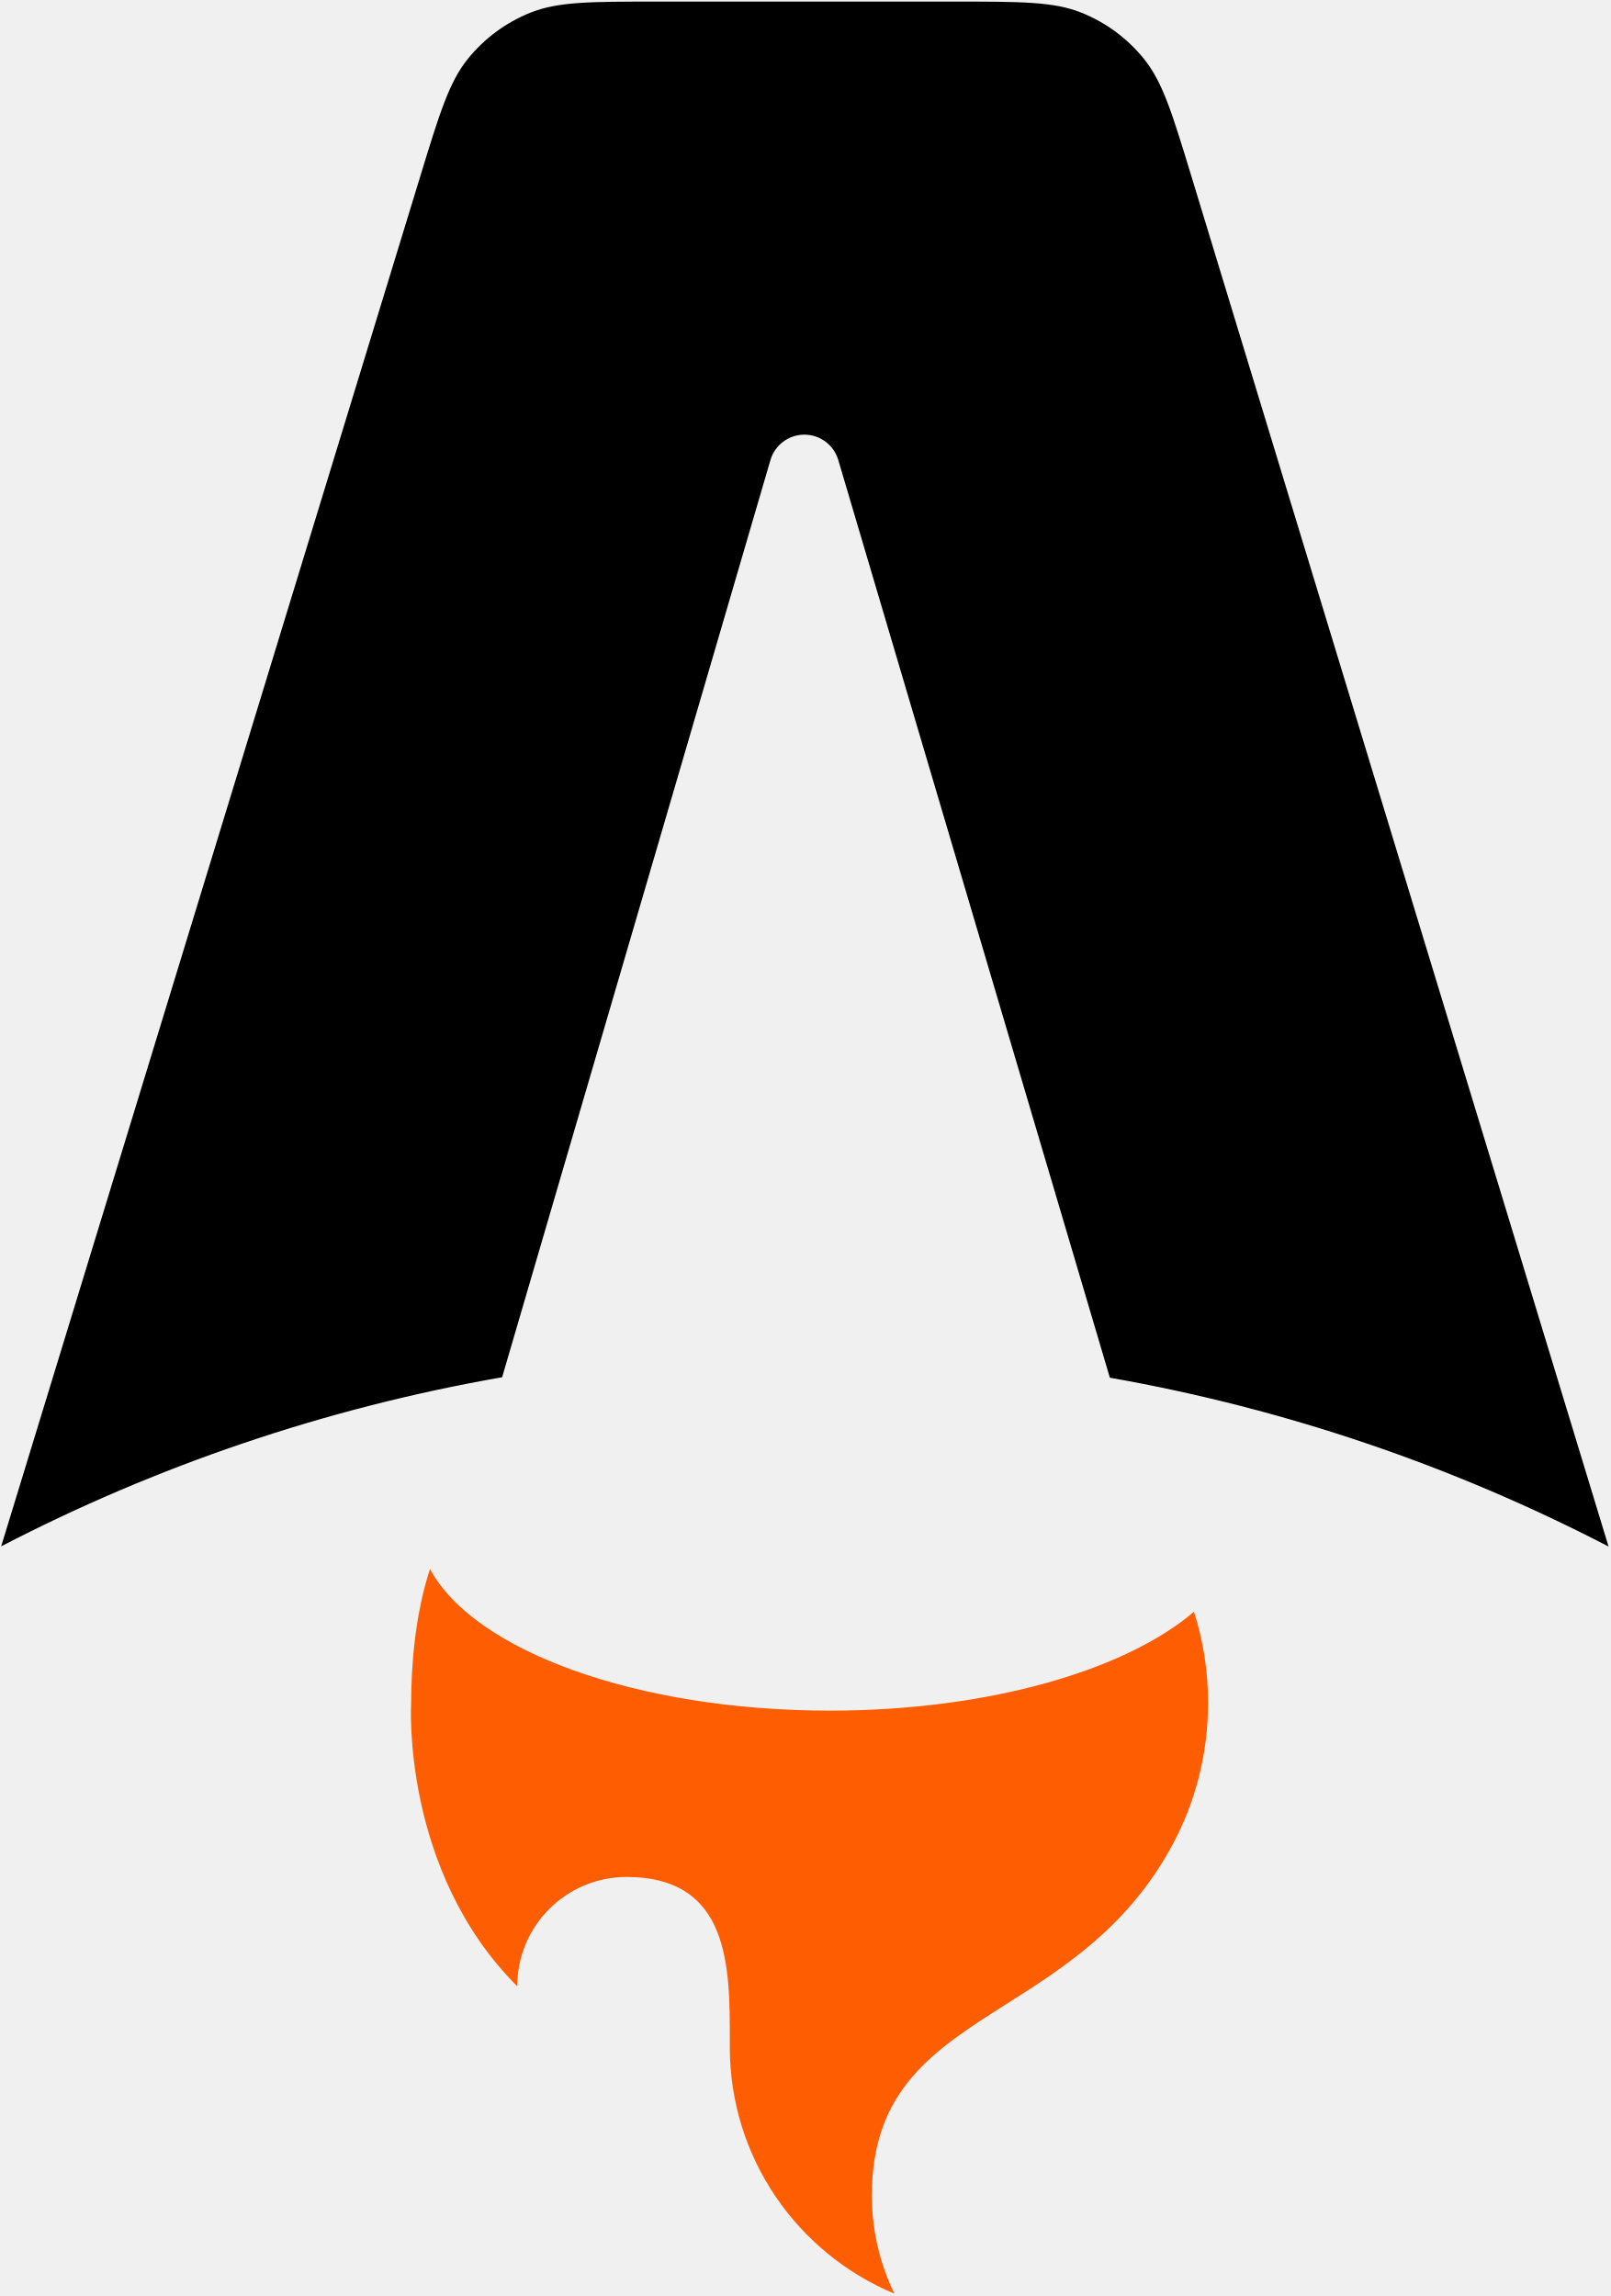
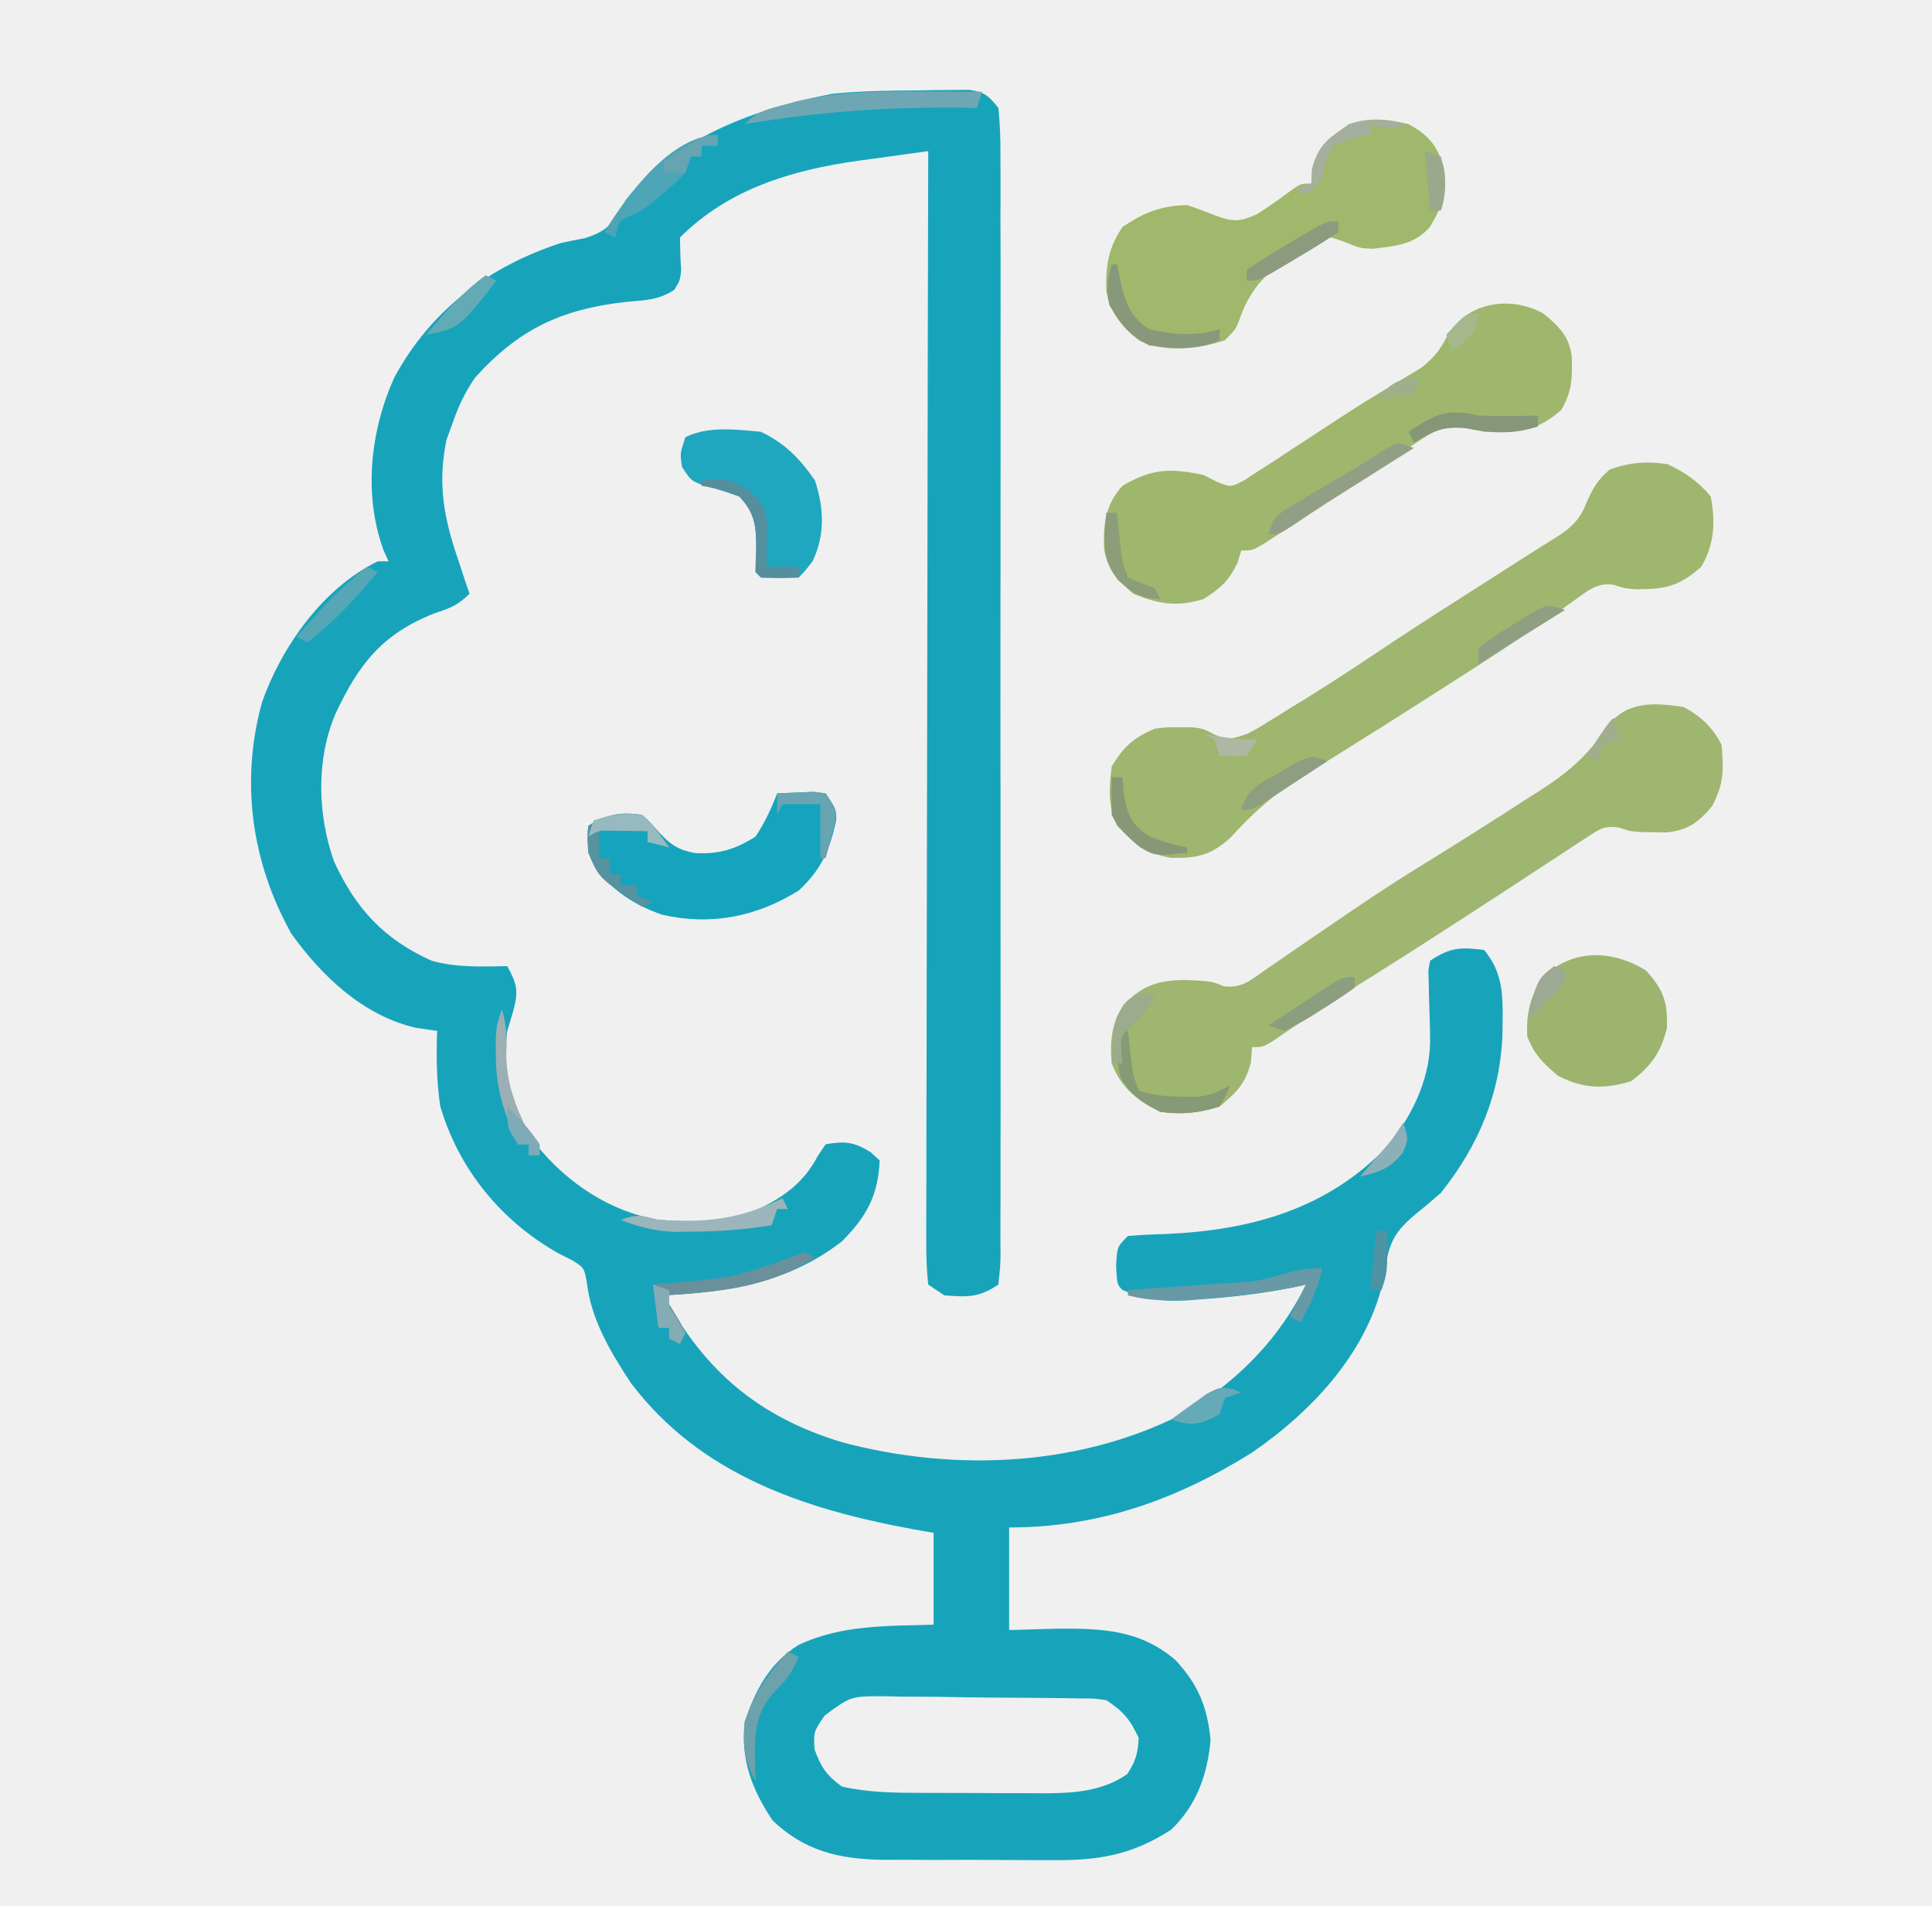
- <svg xmlns="http://www.w3.org/2000/svg" viewBox="0 0 627 894" fill="none">
-   <style>
-     #letter-a {
-       fill: black;
-     }
-     @media (prefers-color-scheme: dark) {
-       #letter-a {
-         fill: white;
-       }
-     }
-   </style>
-   <path id="letter-a" fill-rule="evenodd" clip-rule="evenodd" d="M445.433 22.983C452.722 32.032 456.439 44.243 463.873 68.665L626.281 602.176C566.234 571.026 500.957 548.56 432.115 536.439L326.371 179.099C324.641 173.252 319.27 169.241 313.173 169.241C307.06 169.241 301.68 173.273 299.963 179.14L195.5 536.259C126.338 548.325 60.763 570.832 0.459 602.095L163.664 68.541C171.121 44.162 174.85 31.972 182.14 22.939C188.575 14.965 196.946 8.772 206.454 4.95C217.224 0.622 229.971 0.622 255.466 0.622H372.034C397.562 0.622 410.326 0.622 421.106 4.96C430.622 8.789 438.998 14.995 445.433 22.983Z" />
-   <path fill-rule="evenodd" clip-rule="evenodd" d="M464.867 627.566C438.094 650.46 384.655 666.073 323.101 666.073C247.551 666.073 184.229 642.553 167.426 610.921C161.419 629.05 160.072 649.798 160.072 663.052C160.072 663.052 156.114 728.134 201.38 773.401C201.38 749.896 220.435 730.842 243.939 730.842C284.226 730.842 284.181 765.99 284.144 794.506C284.143 795.36 284.142 796.209 284.142 797.051C284.142 840.333 310.595 877.436 348.215 893.075C342.596 881.518 339.444 868.54 339.444 854.825C339.444 813.545 363.679 798.175 391.845 780.311C414.255 766.098 439.155 750.307 456.315 718.629C465.268 702.101 470.352 683.17 470.352 663.052C470.352 650.68 468.43 638.757 464.867 627.566Z" fill="#FF5D01" />
+ <svg xmlns="http://www.w3.org/2000/svg" version="1.1" width="358" height="353">
+   <path d="M0 0 C1.088 -0.021 2.176 -0.041 3.297 -0.062 C4.338 -0.068 5.38 -0.073 6.453 -0.078 C7.398 -0.087 8.344 -0.097 9.317 -0.106 C12.247 0.323 12.929 0.975 14.75 3.25 C15.045 6.195 15.154 8.928 15.131 11.873 C15.136 12.765 15.14 13.656 15.145 14.575 C15.157 17.573 15.148 20.572 15.138 23.571 C15.142 25.716 15.148 27.86 15.154 30.005 C15.168 35.84 15.162 41.674 15.153 47.509 C15.145 53.604 15.152 59.7 15.157 65.796 C15.163 76.033 15.155 86.269 15.141 96.506 C15.125 108.356 15.13 120.206 15.147 132.056 C15.16 142.215 15.162 152.375 15.154 162.535 C15.15 168.609 15.149 174.683 15.159 180.758 C15.168 186.466 15.162 192.175 15.144 197.883 C15.14 199.983 15.141 202.084 15.148 204.184 C15.156 207.041 15.146 209.897 15.131 212.754 C15.141 214.014 15.141 214.014 15.151 215.3 C15.128 217.608 15.128 217.608 14.75 221.25 C11.063 223.708 9.107 223.561 4.75 223.25 C3.265 222.26 3.265 222.26 1.75 221.25 C1.456 218.44 1.359 215.85 1.389 213.037 C1.387 212.178 1.384 211.319 1.381 210.433 C1.377 207.537 1.393 204.642 1.409 201.746 C1.41 199.676 1.41 197.607 1.408 195.538 C1.407 189.906 1.425 184.274 1.446 178.642 C1.465 172.762 1.466 166.881 1.47 161.001 C1.479 149.859 1.504 138.717 1.534 127.576 C1.567 114.894 1.584 102.212 1.599 89.53 C1.63 63.437 1.683 37.343 1.75 11.25 C-1.613 11.707 -4.975 12.173 -8.336 12.641 C-9.282 12.769 -10.228 12.897 -11.203 13.03 C-23.479 14.749 -35.223 18.223 -44.25 27.25 C-44.218 29.26 -44.181 31.273 -44.027 33.277 C-44.25 35.25 -44.25 35.25 -45.312 36.945 C-48.196 38.887 -50.874 38.876 -54.312 39.188 C-66.24 40.546 -74.109 44.214 -82.25 53.25 C-84.003 55.818 -85.213 58.325 -86.25 61.25 C-86.869 62.952 -86.869 62.952 -87.5 64.688 C-89.231 72.91 -87.977 79.389 -85.25 87.25 C-84.858 88.446 -84.466 89.642 -84.062 90.875 C-83.794 91.659 -83.526 92.442 -83.25 93.25 C-85.48 95.48 -86.925 95.928 -89.875 96.938 C-99.445 100.73 -103.826 106.357 -108.121 115.578 C-111.696 124.04 -111.415 134.231 -108.344 142.875 C-104.314 151.625 -99.087 157.295 -90.25 161.25 C-85.624 162.545 -81.028 162.332 -76.25 162.25 C-74.47 165.513 -74.14 166.843 -75.125 170.5 C-75.496 171.738 -75.868 172.975 -76.25 174.25 C-77.307 182.135 -75.172 188.887 -70.777 195.449 C-65.146 202.438 -57.163 207.739 -48.25 209.25 C-38.601 209.932 -31.096 209.553 -23.438 203.375 C-21.232 201.388 -20.135 200.038 -18.688 197.375 C-18.213 196.674 -17.739 195.972 -17.25 195.25 C-13.674 194.641 -11.953 194.806 -8.875 196.75 C-8.339 197.245 -7.803 197.74 -7.25 198.25 C-7.519 204.709 -9.68 208.68 -14.25 213.25 C-24.083 220.883 -35.113 222.636 -47.25 223.25 C-39.65 237.298 -29.65 245.776 -14.285 250.438 C6.997 256.135 30.919 254.986 50.492 244.359 C59.702 238.396 66.839 231.181 71.75 221.25 C71.153 221.383 70.556 221.516 69.941 221.652 C63.959 222.87 58.02 223.584 51.938 224 C50.863 224.085 50.863 224.085 49.766 224.172 C45.298 224.438 41.875 223.994 37.75 222.25 C36.75 221.25 36.75 221.25 36.562 217.812 C36.75 214.25 36.75 214.25 38.75 212.25 C41.119 212.043 43.497 211.935 45.875 211.875 C61.673 211.162 75.795 207.256 86.992 195.469 C91.687 189.543 95 182.629 94.742 174.992 C94.725 174.202 94.709 173.412 94.691 172.598 C94.647 170.941 94.595 169.285 94.535 167.629 C94.521 166.841 94.507 166.054 94.492 165.242 C94.47 164.524 94.448 163.806 94.425 163.066 C94.586 162.167 94.586 162.167 94.75 161.25 C98.465 158.773 100.359 158.701 104.75 159.25 C108.101 163.258 108.259 167.291 108.188 172.312 C108.179 173.065 108.171 173.818 108.162 174.594 C107.826 185.82 103.742 195.476 96.75 204.25 C95.179 205.643 93.575 206.999 91.938 208.312 C87.727 211.816 86.971 214.102 86.309 219.414 C83.555 233.394 73.105 244.548 61.758 252.371 C47.759 261.116 33.325 266.25 16.75 266.25 C16.75 272.52 16.75 278.79 16.75 285.25 C19.679 285.168 22.608 285.085 25.625 285 C33.898 284.929 41.088 285.196 47.605 290.863 C51.755 295.309 53.5 299.55 54.062 305.625 C53.512 312.007 51.467 317.775 46.75 322.25 C39.492 326.953 33.241 327.986 24.715 327.879 C23.596 327.881 22.477 327.884 21.325 327.886 C18.974 327.885 16.624 327.872 14.273 327.847 C10.694 327.813 7.117 327.826 3.537 327.846 C1.242 327.839 -1.053 327.829 -3.348 327.816 C-4.407 327.821 -5.467 327.826 -6.559 327.831 C-14.707 327.703 -21.127 326.238 -27.125 320.5 C-30.955 314.643 -33.026 309.361 -32.25 302.25 C-30.28 296.341 -27.632 291.378 -22.301 288.023 C-14.321 284.257 -5.918 284.525 2.75 284.25 C2.75 278.64 2.75 273.03 2.75 267.25 C1.457 267.019 0.164 266.789 -1.168 266.551 C-21.261 262.839 -40.444 256.516 -53.324 239.512 C-57.134 233.737 -60.753 227.696 -61.535 220.699 C-62.029 218.105 -62.029 218.105 -64.254 216.73 C-65.098 216.304 -65.943 215.877 -66.812 215.438 C-77.324 209.523 -85.29 199.862 -88.688 188.125 C-89.365 183.458 -89.424 178.955 -89.25 174.25 C-90.529 174.064 -91.808 173.879 -93.125 173.688 C-102.824 171.495 -110.597 164.17 -116.25 156.25 C-123.674 143.008 -125.742 128 -121.688 113.312 C-118.025 102.982 -110.351 92.156 -100.25 87.25 C-99.59 87.25 -98.93 87.25 -98.25 87.25 C-98.565 86.551 -98.879 85.853 -99.203 85.133 C-102.943 74.834 -101.618 63.03 -97.188 53.188 C-90.39 40.649 -79.638 32.605 -66.25 28.25 C-64.795 27.944 -63.336 27.652 -61.875 27.375 C-57.259 25.943 -56.649 24.351 -54.25 20.25 C-44.894 8.628 -30.272 3.366 -16.035 0.633 C-10.687 0.092 -5.373 0.026 0 0 Z M-17.44 301.096 C-19.497 304.096 -19.497 304.096 -19.312 307.375 C-18.088 310.69 -17.104 312.168 -14.25 314.25 C-9.369 315.365 -4.575 315.411 0.402 315.418 C1.221 315.421 2.039 315.425 2.882 315.428 C4.606 315.433 6.33 315.435 8.053 315.435 C10.676 315.437 13.298 315.456 15.92 315.475 C17.602 315.478 19.283 315.48 20.965 315.48 C21.741 315.488 22.517 315.495 23.317 315.502 C28.719 315.48 34.061 315.133 38.625 311.938 C40.166 309.625 40.617 308.035 40.75 305.25 C39.128 301.764 37.985 300.407 34.75 298.25 C32.505 297.92 32.505 297.92 29.991 297.928 C29.026 297.909 28.061 297.889 27.068 297.87 C26.027 297.861 24.986 297.853 23.914 297.844 C22.843 297.832 21.771 297.821 20.667 297.809 C18.399 297.79 16.131 297.777 13.863 297.77 C10.395 297.75 6.929 297.688 3.461 297.625 C1.258 297.612 -0.945 297.601 -3.148 297.594 C-4.185 297.569 -5.222 297.544 -6.29 297.519 C-12.585 297.498 -12.585 297.498 -17.44 301.096 Z " fill="#17A4BB" transform="translate(170.25,16.75)" />
+   <path d="M0 0 C3.123 1.68 5.392 3.783 7 7 C7.398 11.773 7.475 14.085 5.25 18.375 C2.645 21.414 0.792 22.814 -3.219 23.23 C-4.348 23.209 -4.348 23.209 -5.5 23.188 C-6.253 23.181 -7.006 23.175 -7.781 23.168 C-10 23 -10 23 -11.892 22.356 C-14.689 21.884 -15.603 22.6 -17.949 24.141 C-19.084 24.872 -19.084 24.872 -20.242 25.619 C-21.049 26.157 -21.856 26.696 -22.688 27.25 C-23.532 27.798 -24.376 28.347 -25.246 28.912 C-26.994 30.049 -28.737 31.191 -30.478 32.338 C-33.456 34.3 -36.449 36.238 -39.445 38.172 C-40.819 39.06 -42.193 39.95 -43.565 40.842 C-49.779 44.876 -56.041 48.831 -62.318 52.766 C-67.002 55.708 -71.603 58.741 -76.152 61.887 C-78 63 -78 63 -80 63 C-80.093 64.33 -80.093 64.33 -80.188 65.688 C-81.195 69.793 -82.789 71.324 -86 74 C-89.729 75.243 -93.127 75.528 -97 75 C-101.328 72.795 -104.263 70.597 -106 66 C-106.385 61.928 -106.015 58.554 -103.75 55.086 C-100.22 51.505 -97.312 50.629 -92.312 50.562 C-87.523 50.786 -87.523 50.786 -85.199 51.737 C-81.755 52.149 -80.07 50.447 -77.266 48.512 C-76.715 48.138 -76.165 47.764 -75.598 47.379 C-73.808 46.16 -72.029 44.923 -70.25 43.688 C-68.399 42.422 -66.544 41.162 -64.689 39.901 C-63.467 39.07 -62.245 38.238 -61.024 37.404 C-56.624 34.403 -52.169 31.526 -47.625 28.75 C-41.332 24.857 -35.081 20.904 -28.875 16.875 C-27.54 16.031 -27.54 16.031 -26.178 15.171 C-21.165 11.885 -17.568 8.727 -14.258 3.704 C-10.663 -1.164 -5.481 -0.86 0 0 Z " fill="#9EB66F" transform="translate(312,131)" />
+   <path d="M0 0 C3.216 1.501 5.752 3.253 8 6 C8.893 10.747 8.689 14.819 6.25 19 C2.129 22.663 -0.594 23.221 -6 23.168 C-8 23 -8 23 -9.909 22.367 C-13.129 21.802 -14.917 23.598 -17.48 25.365 C-18.209 25.884 -18.937 26.403 -19.688 26.938 C-21.306 28.053 -22.925 29.166 -24.547 30.277 C-25.422 30.879 -26.296 31.481 -27.197 32.101 C-32.213 35.5 -37.328 38.745 -42.438 42 C-44.024 43.015 -44.024 43.015 -45.642 44.05 C-50.626 47.233 -55.62 50.394 -60.645 53.512 C-61.944 54.321 -61.944 54.321 -63.27 55.146 C-64.868 56.14 -66.47 57.127 -68.076 58.107 C-73.121 61.244 -76.986 64.797 -81 69.188 C-84.602 72.452 -87.068 73.015 -91.938 72.938 C-96.489 72.231 -98.783 70.217 -102 67 C-103.731 63.537 -103.478 59.786 -103 56 C-100.846 52.385 -98.842 50.591 -95 49 C-92.781 48.734 -92.781 48.734 -90.5 48.75 C-89.747 48.745 -88.994 48.74 -88.219 48.734 C-86 49 -86 49 -83.969 50.078 C-81.45 51.258 -80.605 50.855 -78 50 C-76.045 49.013 -76.045 49.013 -74.094 47.777 C-73.349 47.32 -72.604 46.863 -71.836 46.393 C-71.065 45.912 -70.294 45.432 -69.5 44.938 C-68.76 44.484 -68.02 44.031 -67.258 43.564 C-61.801 40.198 -56.471 36.659 -51.146 33.09 C-45.851 29.572 -40.487 26.164 -35.125 22.75 C-31.96 20.732 -28.796 18.714 -25.637 16.685 C-24.094 15.699 -22.545 14.723 -20.982 13.77 C-17.89 11.85 -16.247 10.354 -14.938 6.938 C-13.706 4.237 -13.021 3.019 -10.75 1 C-7.06 -0.342 -3.881 -0.59 0 0 Z " fill="#9EB66D" transform="translate(309,86)" />
+   <path d="M0 0 C2.81 2.306 4.849 4.265 5.289 7.938 C5.417 11.959 5.407 14.329 3.363 17.887 C-1.18 21.939 -4.965 22.259 -10.949 21.949 C-12.06 21.715 -13.171 21.481 -14.315 21.24 C-18.687 20.89 -20.118 21.693 -23.715 24.105 C-25.298 25.146 -25.298 25.146 -26.914 26.207 C-27.998 26.947 -29.082 27.687 -30.199 28.449 C-32.35 29.876 -34.501 31.303 -36.652 32.73 C-37.697 33.432 -38.742 34.133 -39.818 34.855 C-42.905 36.92 -46.003 38.963 -49.121 40.98 C-50.004 41.553 -50.886 42.126 -51.796 42.717 C-53.949 43.949 -53.949 43.949 -55.949 43.949 C-56.176 44.692 -56.403 45.434 -56.637 46.199 C-58.249 49.577 -59.801 50.946 -62.949 52.949 C-67.795 54.424 -71.297 53.895 -75.949 51.949 C-79.021 49.27 -80.62 47.73 -81.359 43.73 C-81.537 39.096 -81.176 35.489 -77.949 31.949 C-72.431 28.703 -68.987 28.683 -62.949 29.949 C-62.152 30.353 -61.356 30.757 -60.535 31.173 C-57.93 32.246 -57.93 32.246 -55.401 30.942 C-54.51 30.361 -53.62 29.779 -52.703 29.18 C-51.707 28.542 -50.711 27.905 -49.685 27.248 C-48.638 26.551 -47.59 25.855 -46.512 25.137 C-45.44 24.441 -44.369 23.746 -43.265 23.029 C-41.129 21.642 -38.997 20.249 -36.87 18.849 C-34.404 17.245 -31.922 15.697 -29.398 14.188 C-28.759 13.8 -28.12 13.412 -27.461 13.013 C-25.83 12.028 -24.194 11.051 -22.559 10.074 C-20.121 8.089 -19.267 6.996 -17.84 4.324 C-14.341 -1.921 -6.405 -3.453 0 0 Z " fill="#9EB76C" transform="translate(285.9492,58.05078)" />
+   <path d="M0 0 C3.678 1.999 5.243 3.906 6.5 7.812 C7.378 12.251 6.298 15.093 4 19 C1.086 22.362 -2.369 22.568 -6.586 23.082 C-9 23 -9 23 -11.875 21.805 C-15.064 20.664 -15.064 20.664 -18.289 22.238 C-24.503 26.102 -28.815 28.9 -31.277 36.078 C-32 38 -32 38 -34.062 40.062 C-39.156 41.688 -45.016 42.433 -49.977 40.051 C-53.185 37.546 -55.19 34.961 -56 31 C-56.138 26.289 -55.682 23.001 -53 19.062 C-49.103 16.384 -45.757 15.083 -41 15 C-39.354 15.545 -37.728 16.152 -36.125 16.812 C-32.595 18.107 -31.489 18.22 -27.992 16.648 C-26.039 15.369 -24.122 14.033 -22.25 12.637 C-20 11 -20 11 -18 11 C-17.959 10.113 -17.918 9.226 -17.875 8.312 C-16.662 3.722 -14.853 2.697 -11 0 C-7.134 -1.289 -3.889 -0.957 0 0 Z " fill="#9FB86B" transform="translate(261,23)" />
+   <path d="M0 0 C1.457 -0.081 2.916 -0.139 4.375 -0.188 C5.187 -0.222 5.999 -0.257 6.836 -0.293 C7.55 -0.196 8.264 -0.1 9 0 C11 3 11 3 10.934 5.051 C9.73 10.539 8.221 14.055 4 18 C-3.808 22.843 -12.236 24.549 -21.32 22.469 C-26.559 20.636 -30.463 18.067 -33.812 13.562 C-35.095 10.795 -35.258 9.012 -35 6 C-31.569 3.889 -28.992 3.361 -25 4 C-23.562 5.309 -23.562 5.309 -22.125 6.938 C-19.88 9.412 -18.385 10.512 -15.062 11.062 C-10.729 11.261 -7.702 10.349 -4 8 C-2.304 5.459 -1.09 2.849 0 0 Z " fill="#14A4BE" transform="translate(144,147)" />
+   <path d="M0 0 C3.295 3.594 4.112 5.857 3.938 10.75 C2.81 15.26 1.017 17.784 -2.688 20.562 C-7.8 22.125 -11.581 21.941 -16.25 19.562 C-19.05 17.154 -20.607 15.693 -21.938 12.25 C-22.144 8.008 -21.397 5.005 -19.188 1.375 C-13.561 -3.939 -6.521 -3.885 0 0 Z " fill="#9CB46E" transform="translate(304.9375,179.75)" />
+   <path d="M0 0 C4.479 2.159 7.182 4.93 10 9 C11.699 14.096 11.903 19.116 9.562 24 C8 26 8 26 7 27 C3.5 27.125 3.5 27.125 0 27 C-0.33 26.67 -0.66 26.34 -1 26 C-0.994 24.583 -0.945 23.166 -0.875 21.75 C-0.868 17.605 -0.993 15.098 -4 12 C-6.295 11.151 -8.612 10.486 -10.965 9.812 C-13 9 -13 9 -14.625 6.5 C-15 4 -15 4 -14 1 C-9.816 -1.092 -4.556 -0.429 0 0 Z " fill="#1EA7BF" transform="translate(141,80)" />
+   <path d="M0 0 C1.113 0.005 2.226 0.009 3.373 0.014 C6.103 0.025 8.833 0.042 11.562 0.062 C11.232 1.052 10.902 2.042 10.562 3.062 C10.01 3.052 9.458 3.042 8.889 3.031 C-5.233 2.8 -18.506 3.702 -32.438 6.062 C-30.054 3.679 -28.485 3.352 -25.25 2.5 C-24.328 2.251 -23.407 2.002 -22.457 1.746 C-14.924 0.041 -7.686 -0.059 0 0 Z " fill="#6EA7B3" transform="translate(170.4375,16.9375)" />
+   <path d="M0 0 C-0.706 3.669 -2.277 6.705 -4 10 C-4.66 9.67 -5.32 9.34 -6 9 C-5.01 7.02 -4.02 5.04 -3 3 C-3.597 3.133 -4.194 3.266 -4.809 3.402 C-10.819 4.626 -16.762 5.309 -22.875 5.688 C-23.6 5.736 -24.325 5.784 -25.072 5.834 C-28.89 6.043 -32.292 5.967 -36 5 C-36 4.67 -36 4.34 -36 4 C-35.239 3.95 -34.477 3.9 -33.693 3.848 C-30.232 3.616 -26.772 3.37 -23.312 3.125 C-21.515 3.007 -21.515 3.007 -19.682 2.887 C-18.525 2.803 -17.368 2.719 -16.176 2.633 C-14.581 2.523 -14.581 2.523 -12.954 2.411 C-8.273 1.76 -4.838 -0.276 0 0 Z " fill="#6899A6" transform="translate(245,235)" />
+   <path d="M0 0 C0 0.66 0 1.32 0 2 C-0.99 2 -1.98 2 -3 2 C-3 2.66 -3 3.32 -3 4 C-3.66 4 -4.32 4 -5 4 C-5.33 4.99 -5.66 5.98 -6 7 C-7.707 8.754 -7.707 8.754 -9.812 10.562 C-10.5 11.162 -11.187 11.761 -11.895 12.379 C-14 14 -14 14 -16.199 15.027 C-18.356 15.927 -18.356 15.927 -19 19 C-19.66 18.67 -20.32 18.34 -21 18 C-16.931 11.327 -8.684 0 0 0 Z " fill="#4EA5B6" transform="translate(133,25)" />
+   <path d="M0 0 C2.046 1.838 3.393 3.731 5 6 C3.68 5.67 2.36 5.34 1 5 C1 4.34 1 3.68 1 3 C-1.97 2.67 -4.94 2.34 -8 2 C-8 3.98 -8 5.96 -8 8 C-7.34 8 -6.68 8 -6 8 C-6 8.99 -6 9.98 -6 11 C-5.34 11 -4.68 11 -4 11 C-4 11.66 -4 12.32 -4 13 C-3.01 13 -2.02 13 -1 13 C-1 13.66 -1 14.32 -1 15 C-0.01 15.33 0.98 15.66 2 16 C1.34 16.33 0.68 16.66 0 17 C-7.993 11.721 -7.993 11.721 -10 7 C-10.188 4.188 -10.188 4.188 -10 2 C-6.583 -0.103 -3.977 -0.649 0 0 Z " fill="#57929F" transform="translate(119,151)" />
+   <path d="M0 0 C0.66 0.33 1.32 0.66 2 1 C-6.861 6.656 -15.649 7.334 -26 8 C-25.319 9.114 -24.639 10.227 -23.938 11.375 C-22.777 13.273 -22.777 13.273 -22 15 C-22.33 15.66 -22.66 16.32 -23 17 C-23.66 16.67 -24.32 16.34 -25 16 C-25 15.34 -25 14.68 -25 14 C-25.66 14 -26.32 14 -27 14 C-27.33 11.36 -27.66 8.72 -28 6 C-26.225 5.853 -26.225 5.853 -24.414 5.703 C-12.739 4.641 -12.739 4.641 -1.75 0.707 C-1.173 0.474 -0.595 0.24 0 0 Z " fill="#6A909B" transform="translate(149,232)" />
+   <path d="M0 0 C0.33 0 0.66 0 1 0 C1.228 1.986 1.456 3.971 1.684 5.957 C1.972 8.194 1.972 8.194 3 11 C5.792 12.059 8.533 12.162 11.5 12.188 C12.629 12.209 12.629 12.209 13.781 12.23 C16.249 11.974 17.864 11.228 20 10 C19.188 11.938 19.188 11.938 18 14 C14.271 15.243 10.873 15.527 7 15 C3.486 13.243 1.56 11.992 -0.375 8.562 C-1.021 5.914 -1.226 3.714 -1 1 C-0.67 0.67 -0.34 0.34 0 0 Z " fill="#869A76" transform="translate(208,191)" />
+   <path d="M0 0 C0.99 0.33 1.98 0.66 3 1 C2.456 1.343 1.912 1.685 1.351 2.038 C-1.141 3.608 -3.633 5.179 -6.125 6.75 C-6.981 7.289 -7.837 7.828 -8.719 8.383 C-12.346 10.671 -15.961 12.956 -19.492 15.391 C-22 17 -22 17 -24 17 C-22.834 13.501 -22.199 13.224 -19.141 11.406 C-18.354 10.933 -17.568 10.46 -16.758 9.973 C-15.516 9.244 -15.516 9.244 -14.25 8.5 C-13.438 8.014 -12.626 7.528 -11.789 7.027 C-10.221 6.09 -8.649 5.159 -7.072 4.234 C-5.39 3.233 -3.744 2.172 -2.109 1.094 C-1.413 0.733 -0.717 0.372 0 0 Z " fill="#91A084" transform="translate(259,82)" />
+   <path d="M0 0 C0.66 0.33 1.32 0.66 2 1 C-2.035 5.811 -6.045 10.132 -11 14 C-11.66 13.67 -12.32 13.34 -13 13 C-8.965 8.189 -4.955 3.868 0 0 Z " fill="#56A7B6" transform="translate(68,105)" />
+   <path d="M0 0 C0.33 0 0.66 0 1 0 C1.248 1.238 1.495 2.475 1.75 3.75 C2.743 7.568 3.556 9.793 7 12 C11.527 13.051 15.52 13.334 20 12 C20 12.66 20 13.32 20 14 C16.03 15.985 11.316 15.542 7 15 C3.473 13.33 1.506 10.88 -0.438 7.5 C-1.078 4.653 -0.796 2.785 0 0 Z " fill="#88987B" transform="translate(206,49)" />
+   <path d="M0 0 C3.835 -0.357 5.553 -0.298 8.812 1.875 C11.227 4.221 11.961 5.047 12.098 8.383 C12.086 9.288 12.074 10.193 12.062 11.125 C12.053 12.035 12.044 12.945 12.035 13.883 C12.024 14.581 12.012 15.28 12 16 C13.98 16 15.96 16 18 16 C18 16.66 18 17.32 18 18 C15.667 18.042 13.333 18.041 11 18 C10.67 17.67 10.34 17.34 10 17 C10.006 15.583 10.055 14.166 10.125 12.75 C10.145 8.645 9.923 6.111 7 3 C3.42 1.631 3.42 1.631 0 1 C0 0.67 0 0.34 0 0 Z " fill="#558F9D" transform="translate(130,89)" />
+   <path d="M0 0 C3.668 0.107 7.331 0.059 11 0 C11 0.66 11 1.32 11 2 C6.38 3.54 2.19 3.23 -2.562 2.312 C-6.648 1.941 -8.548 2.895 -12 5 C-12.33 4.34 -12.66 3.68 -13 3 C-7.975 -0.317 -5.992 -1.383 0 0 Z " fill="#869679" transform="translate(274,77)" />
+   <path d="M0 0 C0.66 0.33 1.32 0.66 2 1 C0.934 3.486 -0.038 5.037 -2 6.938 C-5.721 10.774 -6.11 14.118 -6.125 19.312 C-6.093 20.875 -6.055 22.438 -6 24 C-8.121 20.122 -8.378 17.457 -8 13 C-6.22 7.661 -3.707 4.108 0 0 Z " fill="#6DA1AB" transform="translate(146,306)" />
+   <path d="M0 0 C-3.01 0.934 -3.867 1.044 -7 0 C-7 0.66 -7 1.32 -7 2 C-8.671 2.309 -8.671 2.309 -10.375 2.625 C-11.571 3.079 -12.768 3.533 -14 4 C-15.329 6.904 -15.329 6.904 -16 10 C-17.625 11.875 -17.625 11.875 -19 13 C-19.66 12.67 -20.32 12.34 -21 12 C-20.01 11.67 -19.02 11.34 -18 11 C-17.959 10.113 -17.918 9.226 -17.875 8.312 C-16.662 3.722 -14.853 2.697 -11 0 C-6.95 -1.35 -4.208 -0.621 0 0 Z " fill="#A5AF9D" transform="translate(261,23)" />
+   <path d="M0 0 C0.33 0.66 0.66 1.32 1 2 C0.34 2 -0.32 2 -1 2 C-1.33 2.99 -1.66 3.98 -2 5 C-6.895 5.789 -11.59 6.162 -16.562 6.188 C-17.822 6.202 -19.081 6.216 -20.379 6.23 C-23.939 6.004 -26.691 5.29 -30 4 C-26.69 2.897 -26.195 3.162 -23 4 C-14.27 4.6 -7.824 3.912 0 0 Z " fill="#9CB5BB" transform="translate(145,222)" />
+   <path d="M0 0 C1.457 -0.081 2.916 -0.139 4.375 -0.188 C5.187 -0.222 5.999 -0.257 6.836 -0.293 C7.55 -0.196 8.264 -0.1 9 0 C11 3 11 3 10.758 5.262 C10.549 6.062 10.34 6.863 10.125 7.688 C9.921 8.496 9.718 9.304 9.508 10.137 C9.34 10.752 9.173 11.366 9 12 C8.67 12 8.34 12 8 12 C8 8.7 8 5.4 8 2 C5.69 2 3.38 2 1 2 C0.67 2.66 0.34 3.32 0 4 C0 2.68 0 1.36 0 0 Z " fill="#68A4B1" transform="translate(144,147)" />
+   <path d="M0 0 C0.841 2.865 1.015 5.159 0.812 8.125 C0.709 15.071 3.919 20.935 7 27 C6.34 27 5.68 27 5 27 C5 26.34 5 25.68 5 25 C4.34 25 3.68 25 3 25 C0.455 19.247 -1.142 14.807 -1.125 8.438 C-1.128 7.487 -1.13 6.537 -1.133 5.559 C-1 3 -1 3 0 0 Z " fill="#9CAFB4" transform="translate(93,187)" />
+   <path d="M0 0 C0.66 0 1.32 0 2 0 C2.061 0.615 2.121 1.23 2.184 1.863 C2.267 2.672 2.351 3.48 2.438 4.312 C2.519 5.113 2.6 5.914 2.684 6.738 C2.953 9.161 2.953 9.161 4 12 C5.652 12.702 7.319 13.37 9 14 C9.33 14.66 9.66 15.32 10 16 C6.313 15.789 4.995 14.995 2.188 12.5 C-0.83 8.633 -0.469 4.692 0 0 Z " fill="#8C9D79" transform="translate(205,95)" />
+   <path d="M0 0 C0.66 0 1.32 0 2 0 C2.083 1.073 2.165 2.145 2.25 3.25 C3.08 7.4 3.601 8.585 7 11 C10.635 12.278 10.635 12.278 14 13 C14 13.33 14 13.66 14 14 C8.013 14.599 8.013 14.599 5.234 12.957 C3.065 11.161 1.269 9.539 0 7 C-0.04 4.667 -0.043 2.333 0 0 Z " fill="#879877" transform="translate(206,144)" />
+   <path d="M0 0 C0.66 0.33 1.32 0.66 2 1 C-4.929 9.815 -4.929 9.815 -11 11 C-7.619 6.864 -4.334 3.187 0 0 Z " fill="#63AAB7" transform="translate(90,51)" />
+   <path d="M0 0 C0 0.66 0 1.32 0 2 C-2.431 3.639 -4.848 5.149 -7.375 6.625 C-8.074 7.045 -8.772 7.465 -9.492 7.898 C-14.729 11 -14.729 11 -17 11 C-17 10.34 -17 9.68 -17 9 C-14.569 7.361 -12.152 5.851 -9.625 4.375 C-8.577 3.745 -8.577 3.745 -7.508 3.102 C-2.271 0 -2.271 0 0 0 Z " fill="#8C9B7D" transform="translate(248,41)" />
+   <path d="M0 0 C0 0.66 0 1.32 0 2 C-2.078 3.503 -4.128 4.857 -6.312 6.188 C-6.907 6.568 -7.502 6.949 -8.115 7.342 C-9.694 8.314 -11.345 9.165 -13 10 C-13.99 9.67 -14.98 9.34 -16 9 C-13.712 7.494 -11.42 5.995 -9.125 4.5 C-8.474 4.071 -7.823 3.641 -7.152 3.199 C-2.227 0 -2.227 0 0 0 Z " fill="#8B9E7D" transform="translate(251,181)" />
+   <path d="M0 0 C-5.28 3.3 -10.56 6.6 -16 10 C-16 9.01 -16 8.02 -16 7 C-13.915 5.418 -11.924 4.081 -9.688 2.75 C-9.093 2.374 -8.498 1.997 -7.885 1.609 C-3.382 -1.127 -3.382 -1.127 0 0 Z " fill="#8FA082" transform="translate(290,113)" />
+   <path d="M0 0 C-2.288 1.506 -4.58 3.005 -6.875 4.5 C-7.851 5.144 -7.851 5.144 -8.848 5.801 C-13.773 9 -13.773 9 -16 9 C-14.652 4.955 -12.767 4.364 -9.125 2.25 C-8.055 1.616 -6.985 0.982 -5.883 0.328 C-3 -1 -3 -1 0 0 Z " fill="#8E9E81" transform="translate(246,141)" />
+   <path d="M0 0 C0.562 0.226 1.124 0.451 1.703 0.684 C0.713 1.014 -0.277 1.344 -1.297 1.684 C-1.627 2.674 -1.957 3.664 -2.297 4.684 C-4.932 6.108 -6.491 6.852 -9.465 6.23 C-10.372 5.96 -10.372 5.96 -11.297 5.684 C-9.891 4.647 -8.472 3.63 -7.047 2.621 C-6.258 2.053 -5.469 1.484 -4.656 0.898 C-2.297 -0.316 -2.297 -0.316 0 0 Z " fill="#67AAB7" transform="translate(228.2969,257.3164)" />
+   <path d="M0 0 C-1.099 2.564 -2.037 4.033 -4.125 5.938 C-6.268 7.878 -6.268 7.878 -6.25 10.75 C-6.168 11.492 -6.085 12.235 -6 13 C-6.66 13 -7.32 13 -8 13 C-7.654 4.893 -7.654 4.893 -5.125 1.438 C-3 0 -3 0 0 0 Z " fill="#9BAC8D" transform="translate(214,184)" />
+   <path d="M0 0 C2.052 1.833 3.392 3.73 5 6 C3.68 5.67 2.36 5.34 1 5 C1 4.34 1 3.68 1 3 C-0.458 2.973 -1.917 2.954 -3.375 2.938 C-4.593 2.92 -4.593 2.92 -5.836 2.902 C-8.049 2.855 -8.049 2.855 -10 4 C-9.67 3.01 -9.34 2.02 -9 1 C-5.604 -0.132 -3.556 -0.498 0 0 Z " fill="#97B9C0" transform="translate(119,151)" />
+   <path d="M0 0 C0.66 0 1.32 0 2 0 C2.125 7.625 2.125 7.625 1 11 C0.34 11 -0.32 11 -1 11 C-0.67 7.37 -0.34 3.74 0 0 Z " fill="#4E93A3" transform="translate(255,228)" />
+   <path d="M0 0 C0.99 0.33 1.98 0.66 3 1 C3.749 4.663 4.238 7.424 3 11 C2.34 11 1.68 11 1 11 C0.67 7.37 0.34 3.74 0 0 Z " fill="#9AA98B" transform="translate(264,28)" />
+   <path d="M0 0 C0 0.66 0 1.32 0 2 C-0.99 2 -1.98 2 -3 2 C-3 2.66 -3 3.32 -3 4 C-3.66 4 -4.32 4 -5 4 C-5.33 4.99 -5.66 5.98 -6 7 C-7.32 7 -8.64 7 -10 7 C-10 6.34 -10 5.68 -10 5 C-8.32 3.711 -8.32 3.711 -6.125 2.375 C-5.406 1.929 -4.686 1.483 -3.945 1.023 C-2 0 -2 0 0 0 Z " fill="#66A4B1" transform="translate(133,25)" />
+   <path d="M0 0 C0.99 0.33 1.98 0.66 3 1 C3 1.99 3 2.98 3 4 C3.773 5.268 3.773 5.268 4.562 6.562 C5.037 7.367 5.511 8.171 6 9 C5.67 9.66 5.34 10.32 5 11 C4.34 10.67 3.68 10.34 3 10 C3 9.34 3 8.68 3 8 C2.34 8 1.68 8 1 8 C0.67 5.36 0.34 2.72 0 0 Z " fill="#84ACB5" transform="translate(121,238)" />
+   <path d="M0 0 C1 3 1 3 -0.062 5.562 C-2.441 8.555 -4.344 9.106 -8 10 C-7.59 9.529 -7.18 9.059 -6.758 8.574 C-6.219 7.952 -5.68 7.329 -5.125 6.688 C-4.591 6.073 -4.058 5.458 -3.508 4.824 C-1.836 2.865 -1.836 2.865 0 0 Z " fill="#8DB0B8" transform="translate(260,208)" />
+   <path d="M0 0 C-0.398 2.886 -0.79 3.822 -3.062 5.75 C-3.702 6.162 -4.341 6.575 -5 7 C-5.33 6.01 -5.66 5.02 -6 4 C-2.25 0 -2.25 0 0 0 Z " fill="#A6B78B" transform="translate(274,58)" />
+   <path d="M0 0 C0.66 0.33 1.32 0.66 2 1 C2 3 2 3 0.188 4.938 C-0.534 5.618 -1.256 6.299 -2 7 C-2.578 7.577 -3.155 8.155 -3.75 8.75 C-4.369 9.369 -4.369 9.369 -5 10 C-3.143 2.429 -3.143 2.429 0 0 Z " fill="#9BA995" transform="translate(288,179)" />
+   <path d="M0 0 C1.64 0.247 1.64 0.247 3.312 0.5 C6.875 1.067 6.875 1.067 10 1 C9.01 2.485 9.01 2.485 8 4 C5.375 4.188 5.375 4.188 3 4 C2.67 3.01 2.34 2.02 2 1 C1.34 0.67 0.68 0.34 0 0 Z " fill="#AEB7A3" transform="translate(223,136)" />
+   <path d="M0 0 C2.275 2.167 4.236 4.396 6 7 C6 7.66 6 8.32 6 9 C5.34 9 4.68 9 4 9 C4 8.34 4 7.68 4 7 C3.34 7 2.68 7 2 7 C0 4 0 4 0 0 Z " fill="#7DABB6" transform="translate(94,205)" />
+   <path d="M0 0 C0.33 1.32 0.66 2.64 1 4 C0.01 4.33 -0.98 4.66 -2 5 C-2.33 5.99 -2.66 6.98 -3 8 C-3.66 7.67 -4.32 7.34 -5 7 C-1.125 1.125 -1.125 1.125 0 0 Z " fill="#A0AE8D" transform="translate(299,133)" />
+   <path d="M0 0 C-0.33 0.99 -0.66 1.98 -1 3 C-3.31 3.33 -5.62 3.66 -8 4 C-5.299 1.176 -4.056 0 0 0 Z " fill="#9FAF8B" transform="translate(263,70)" />
</svg>
